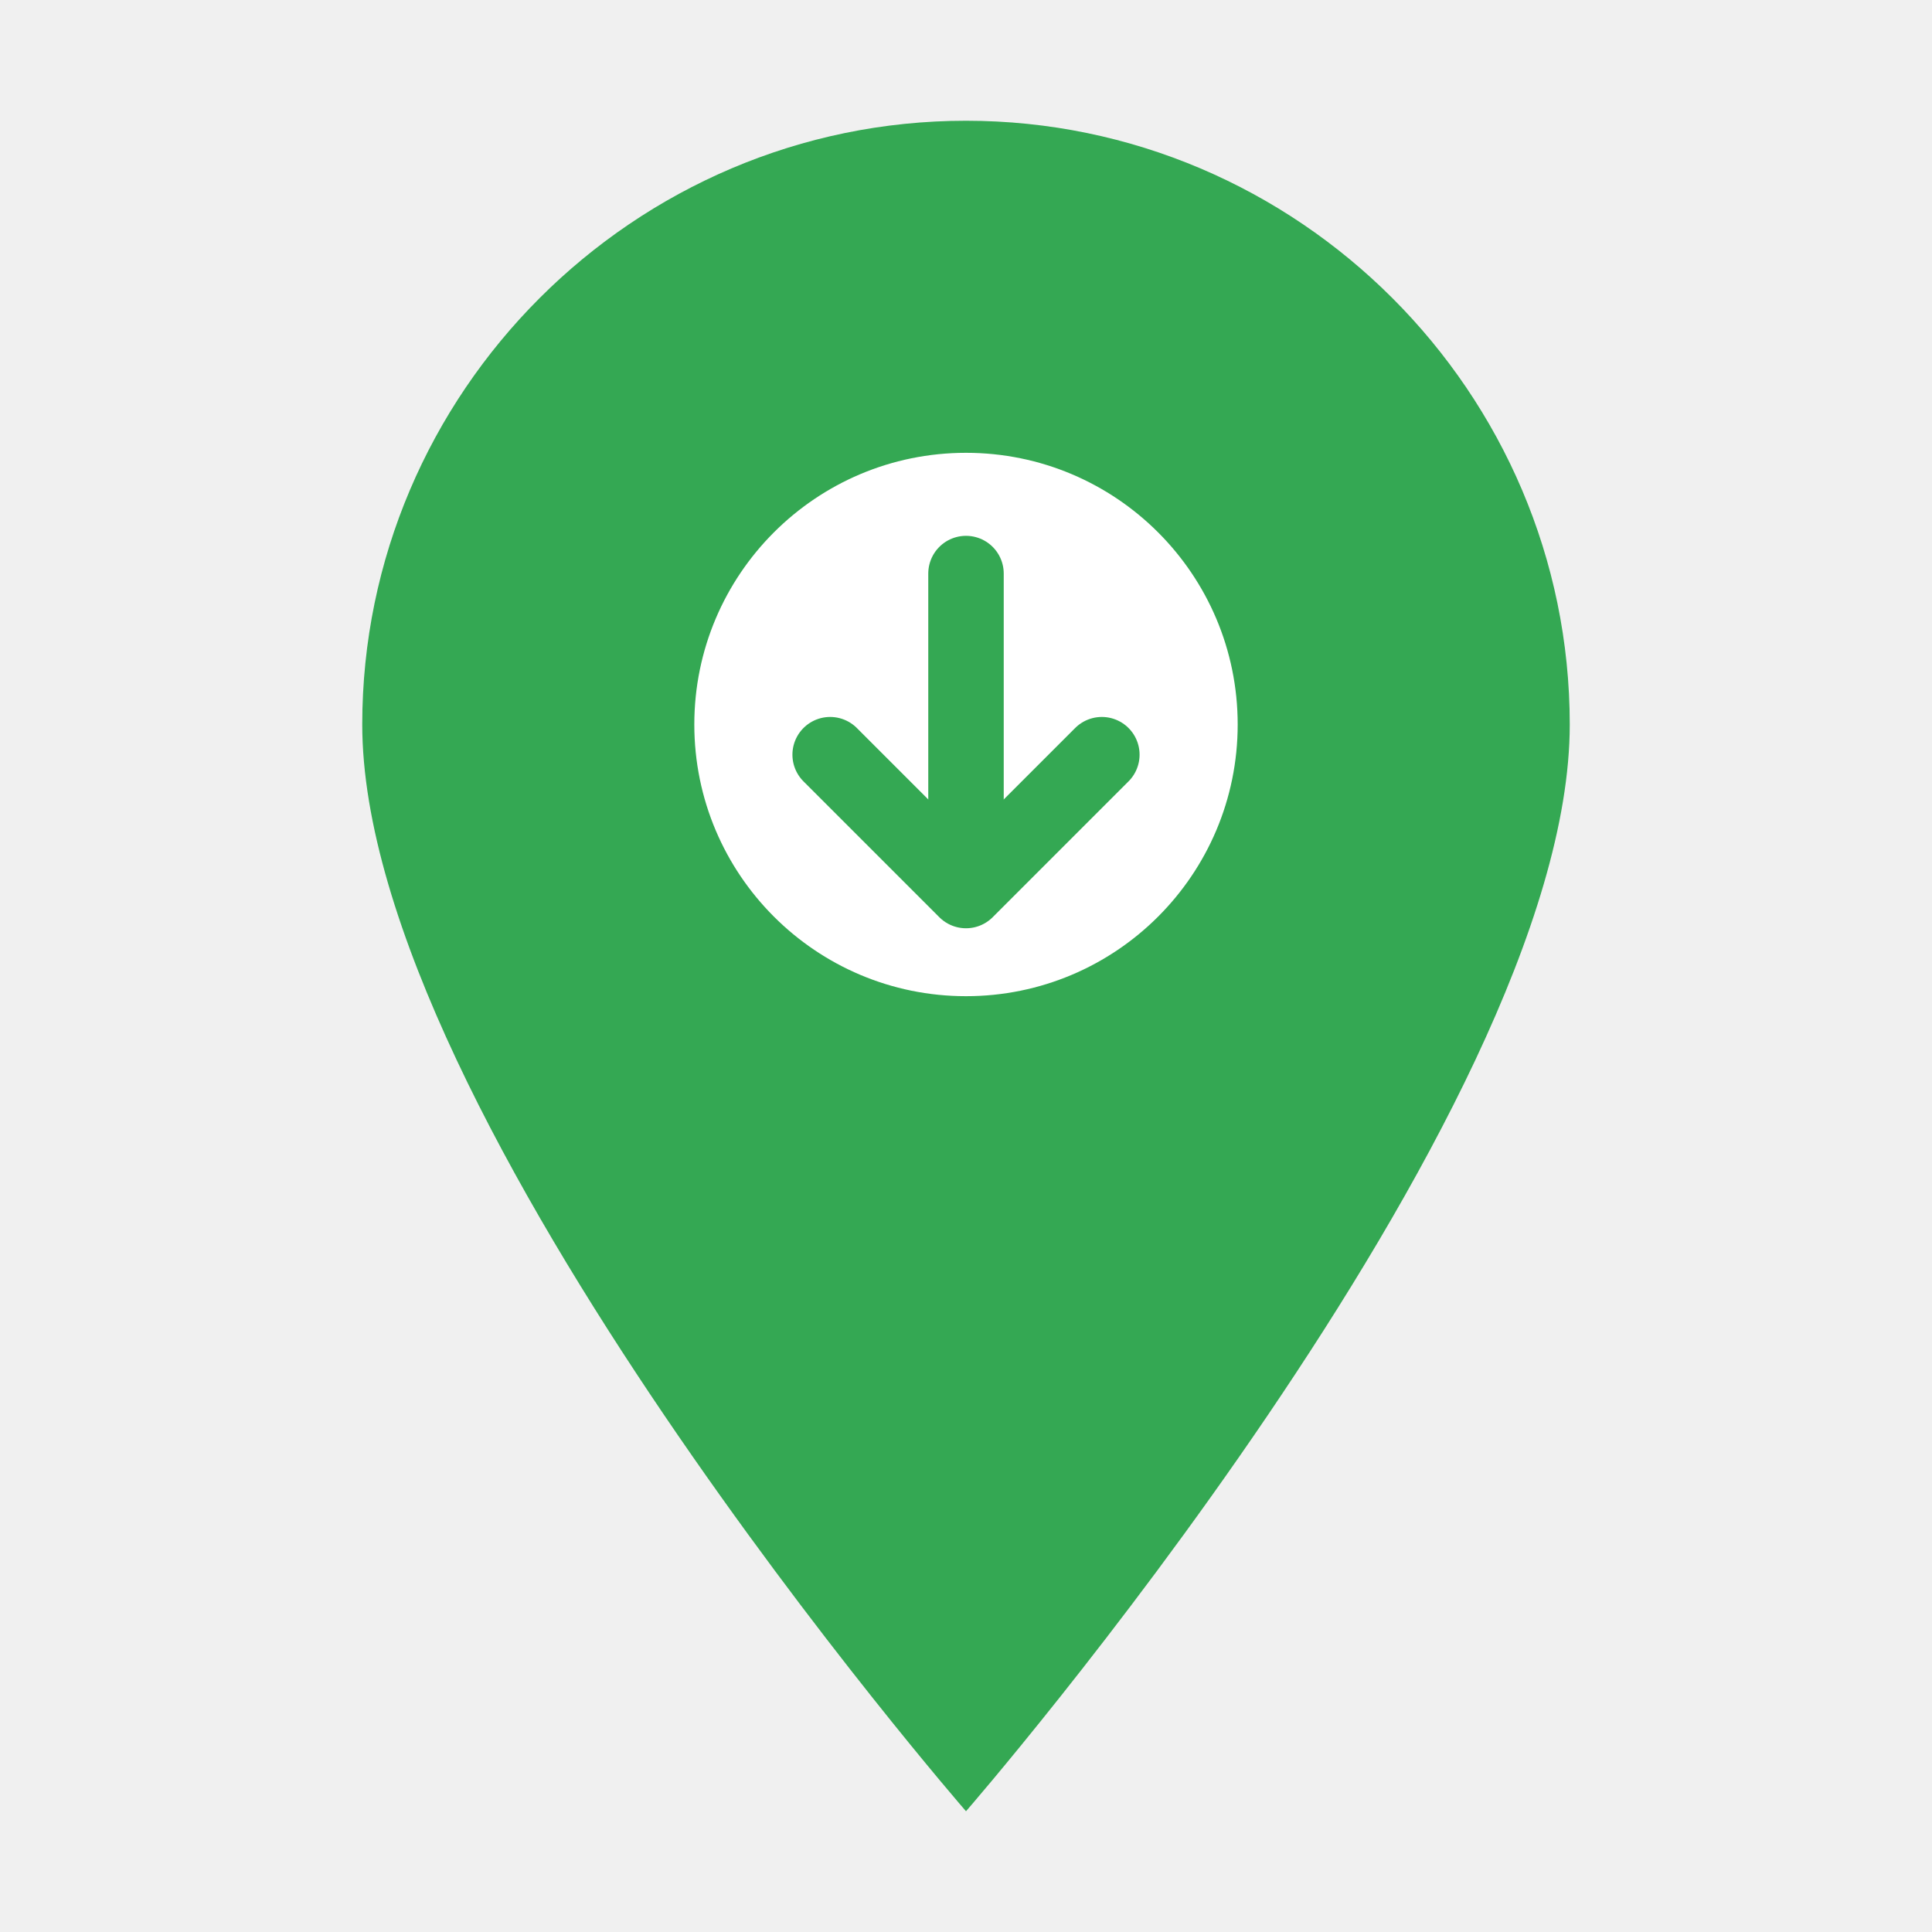
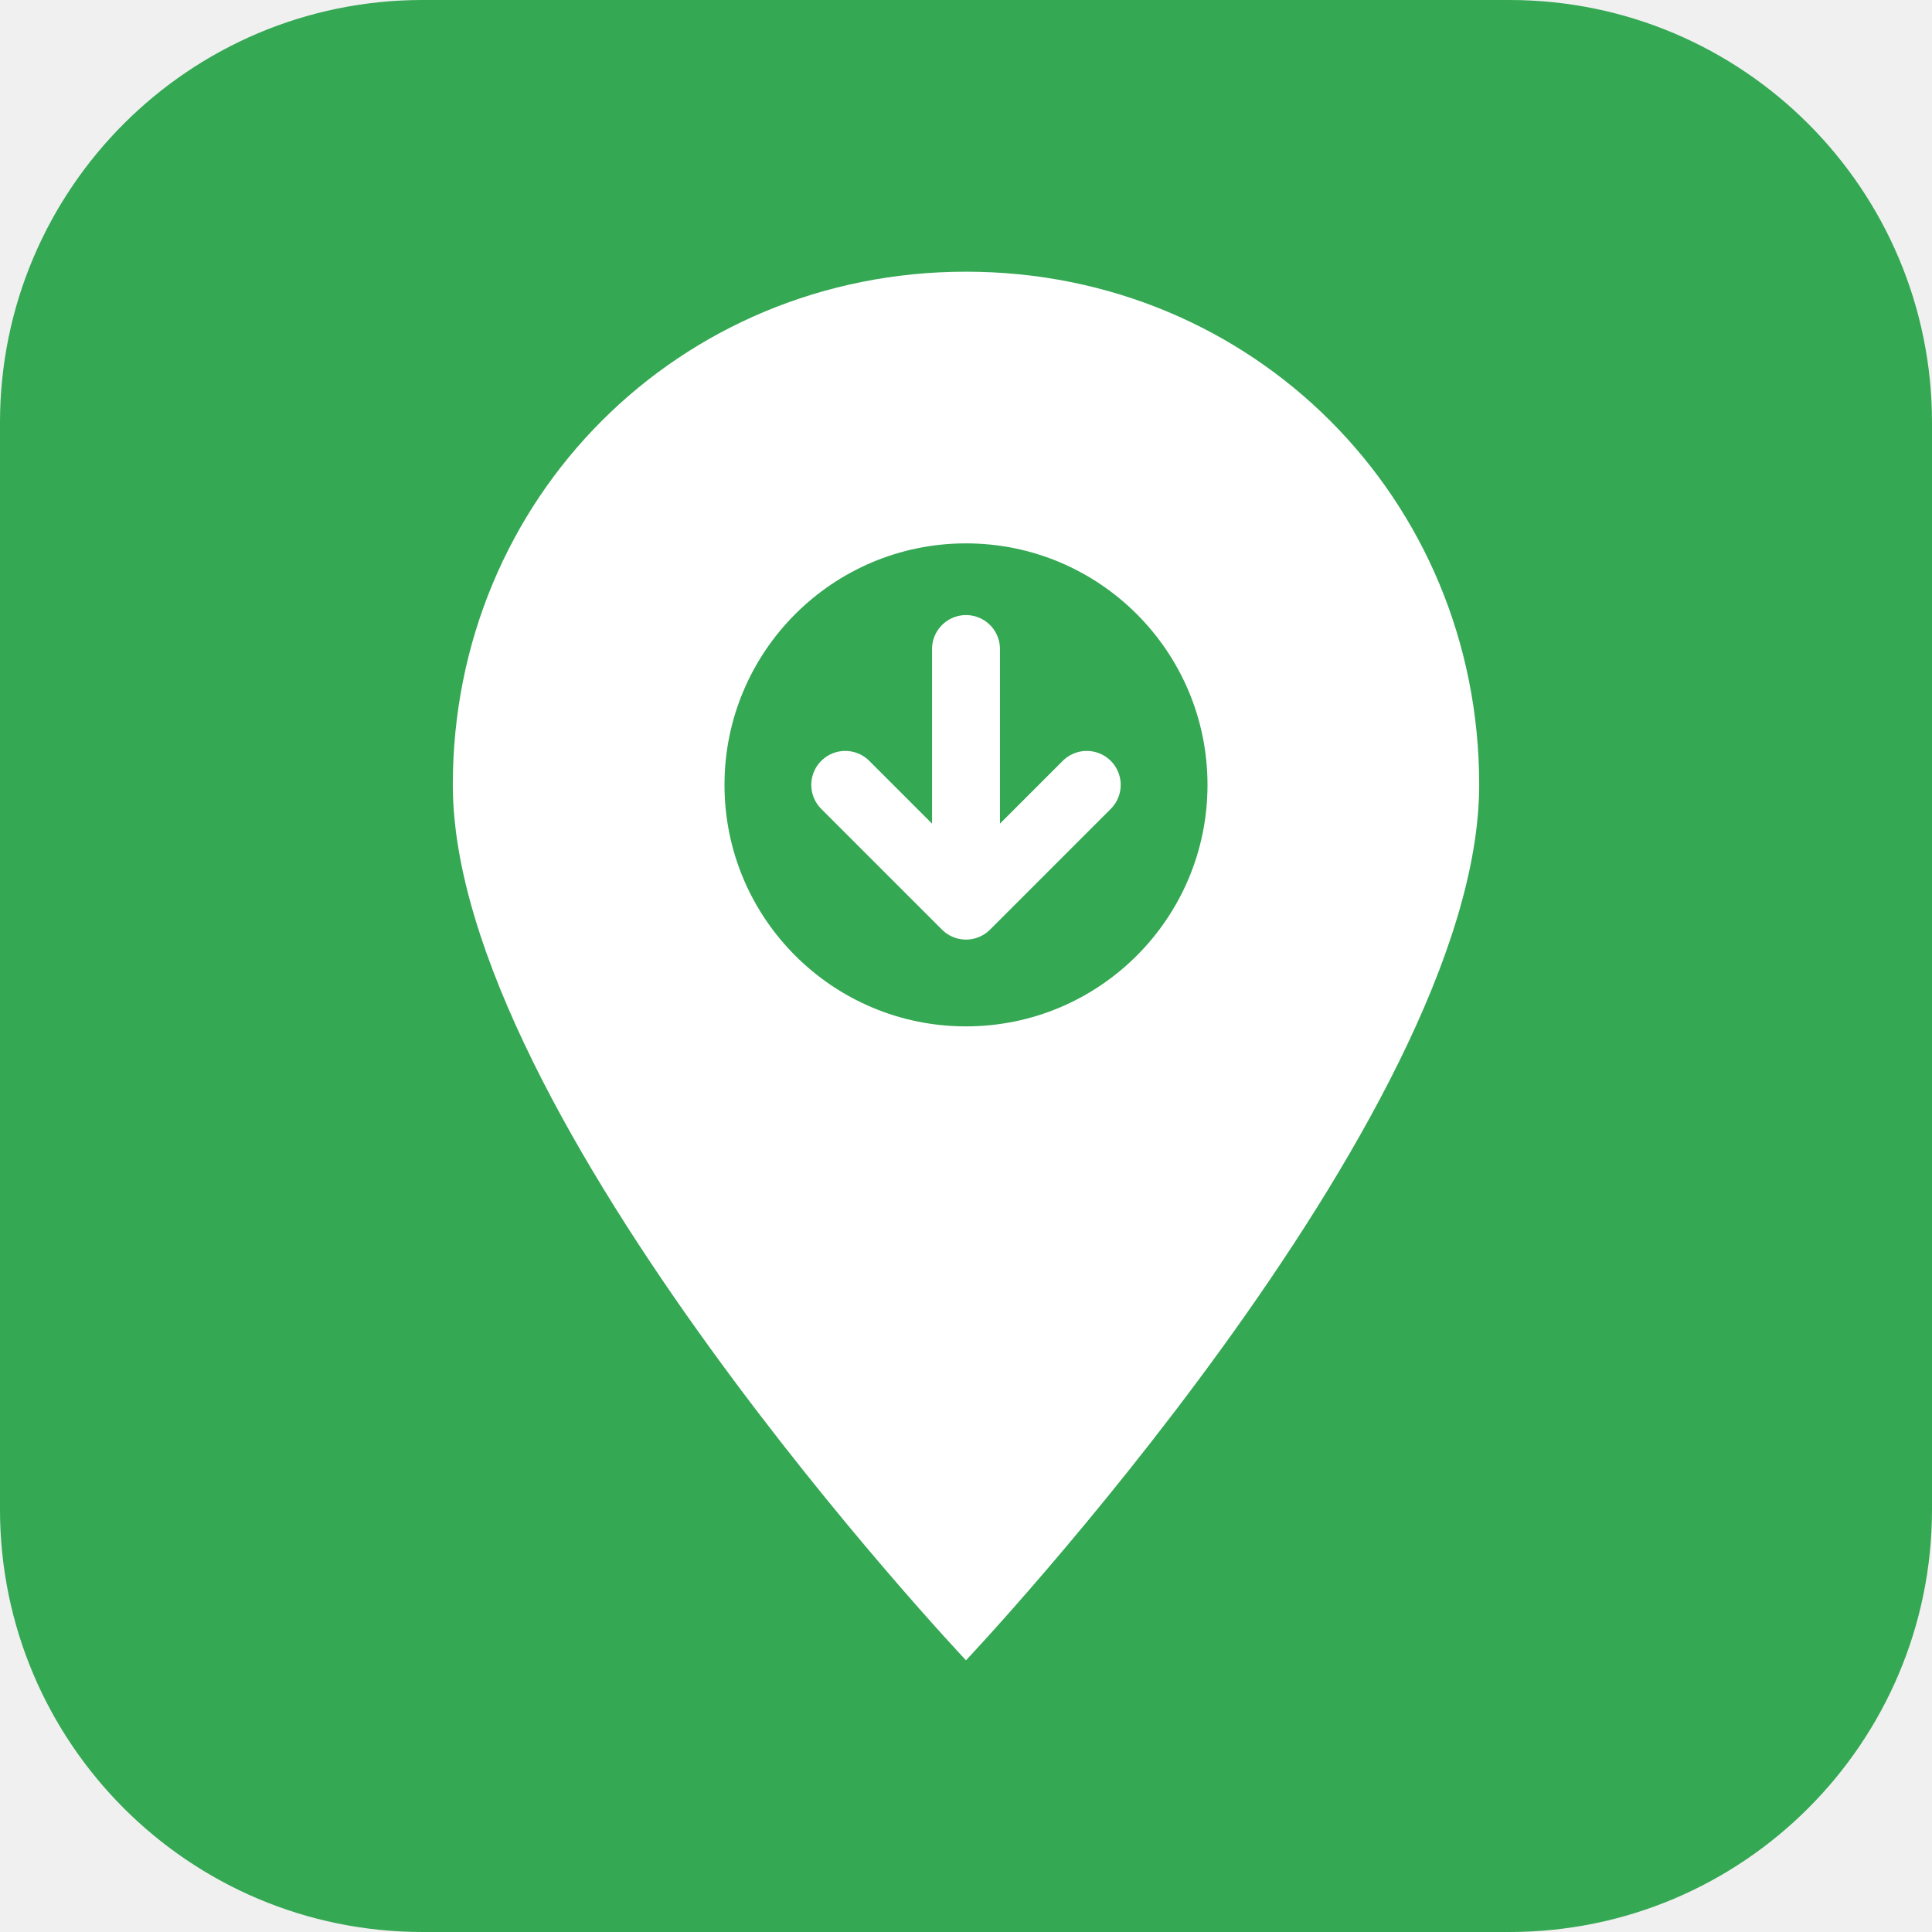
- <svg xmlns="http://www.w3.org/2000/svg" viewBox="0 0 128 128">
-   <path d="M64 8 C42 8 24 26 24 48 C24 74 64 120 64 120 C64 120 104 74 104 48 C104 26 86 8 64 8Z" fill="#34a853" />
-   <circle cx="64" cy="48" r="18" fill="white" />
-   <line x1="64" y1="38" x2="64" y2="55" stroke="#34a853" stroke-width="5" stroke-linecap="round" />
-   <polyline points="55,50 64,59 73,50" fill="none" stroke="#34a853" stroke-width="5" stroke-linecap="round" stroke-linejoin="round" />
+ <svg xmlns="http://www.w3.org/2000/svg" width="128" height="128" viewBox="0 0 128 128">
+   <rect x="0" y="0" width="128" height="128" rx="28" fill="#34a853" />
+   <path d="M64 18 C45 18 30 33 30 52 C30 74 64 110 64 110 C64 110 98 74 98 52 C98 33 83 18 64 18Z" fill="white" />
+   <circle cx="64" cy="52" r="16" fill="#34a853" />
+   <line x1="64" y1="43" x2="64" y2="57" stroke="white" stroke-width="4.5" stroke-linecap="round" />
+   <polyline points="56,52 64,60 72,52" fill="none" stroke="white" stroke-width="4.5" stroke-linecap="round" stroke-linejoin="round" />
</svg>
